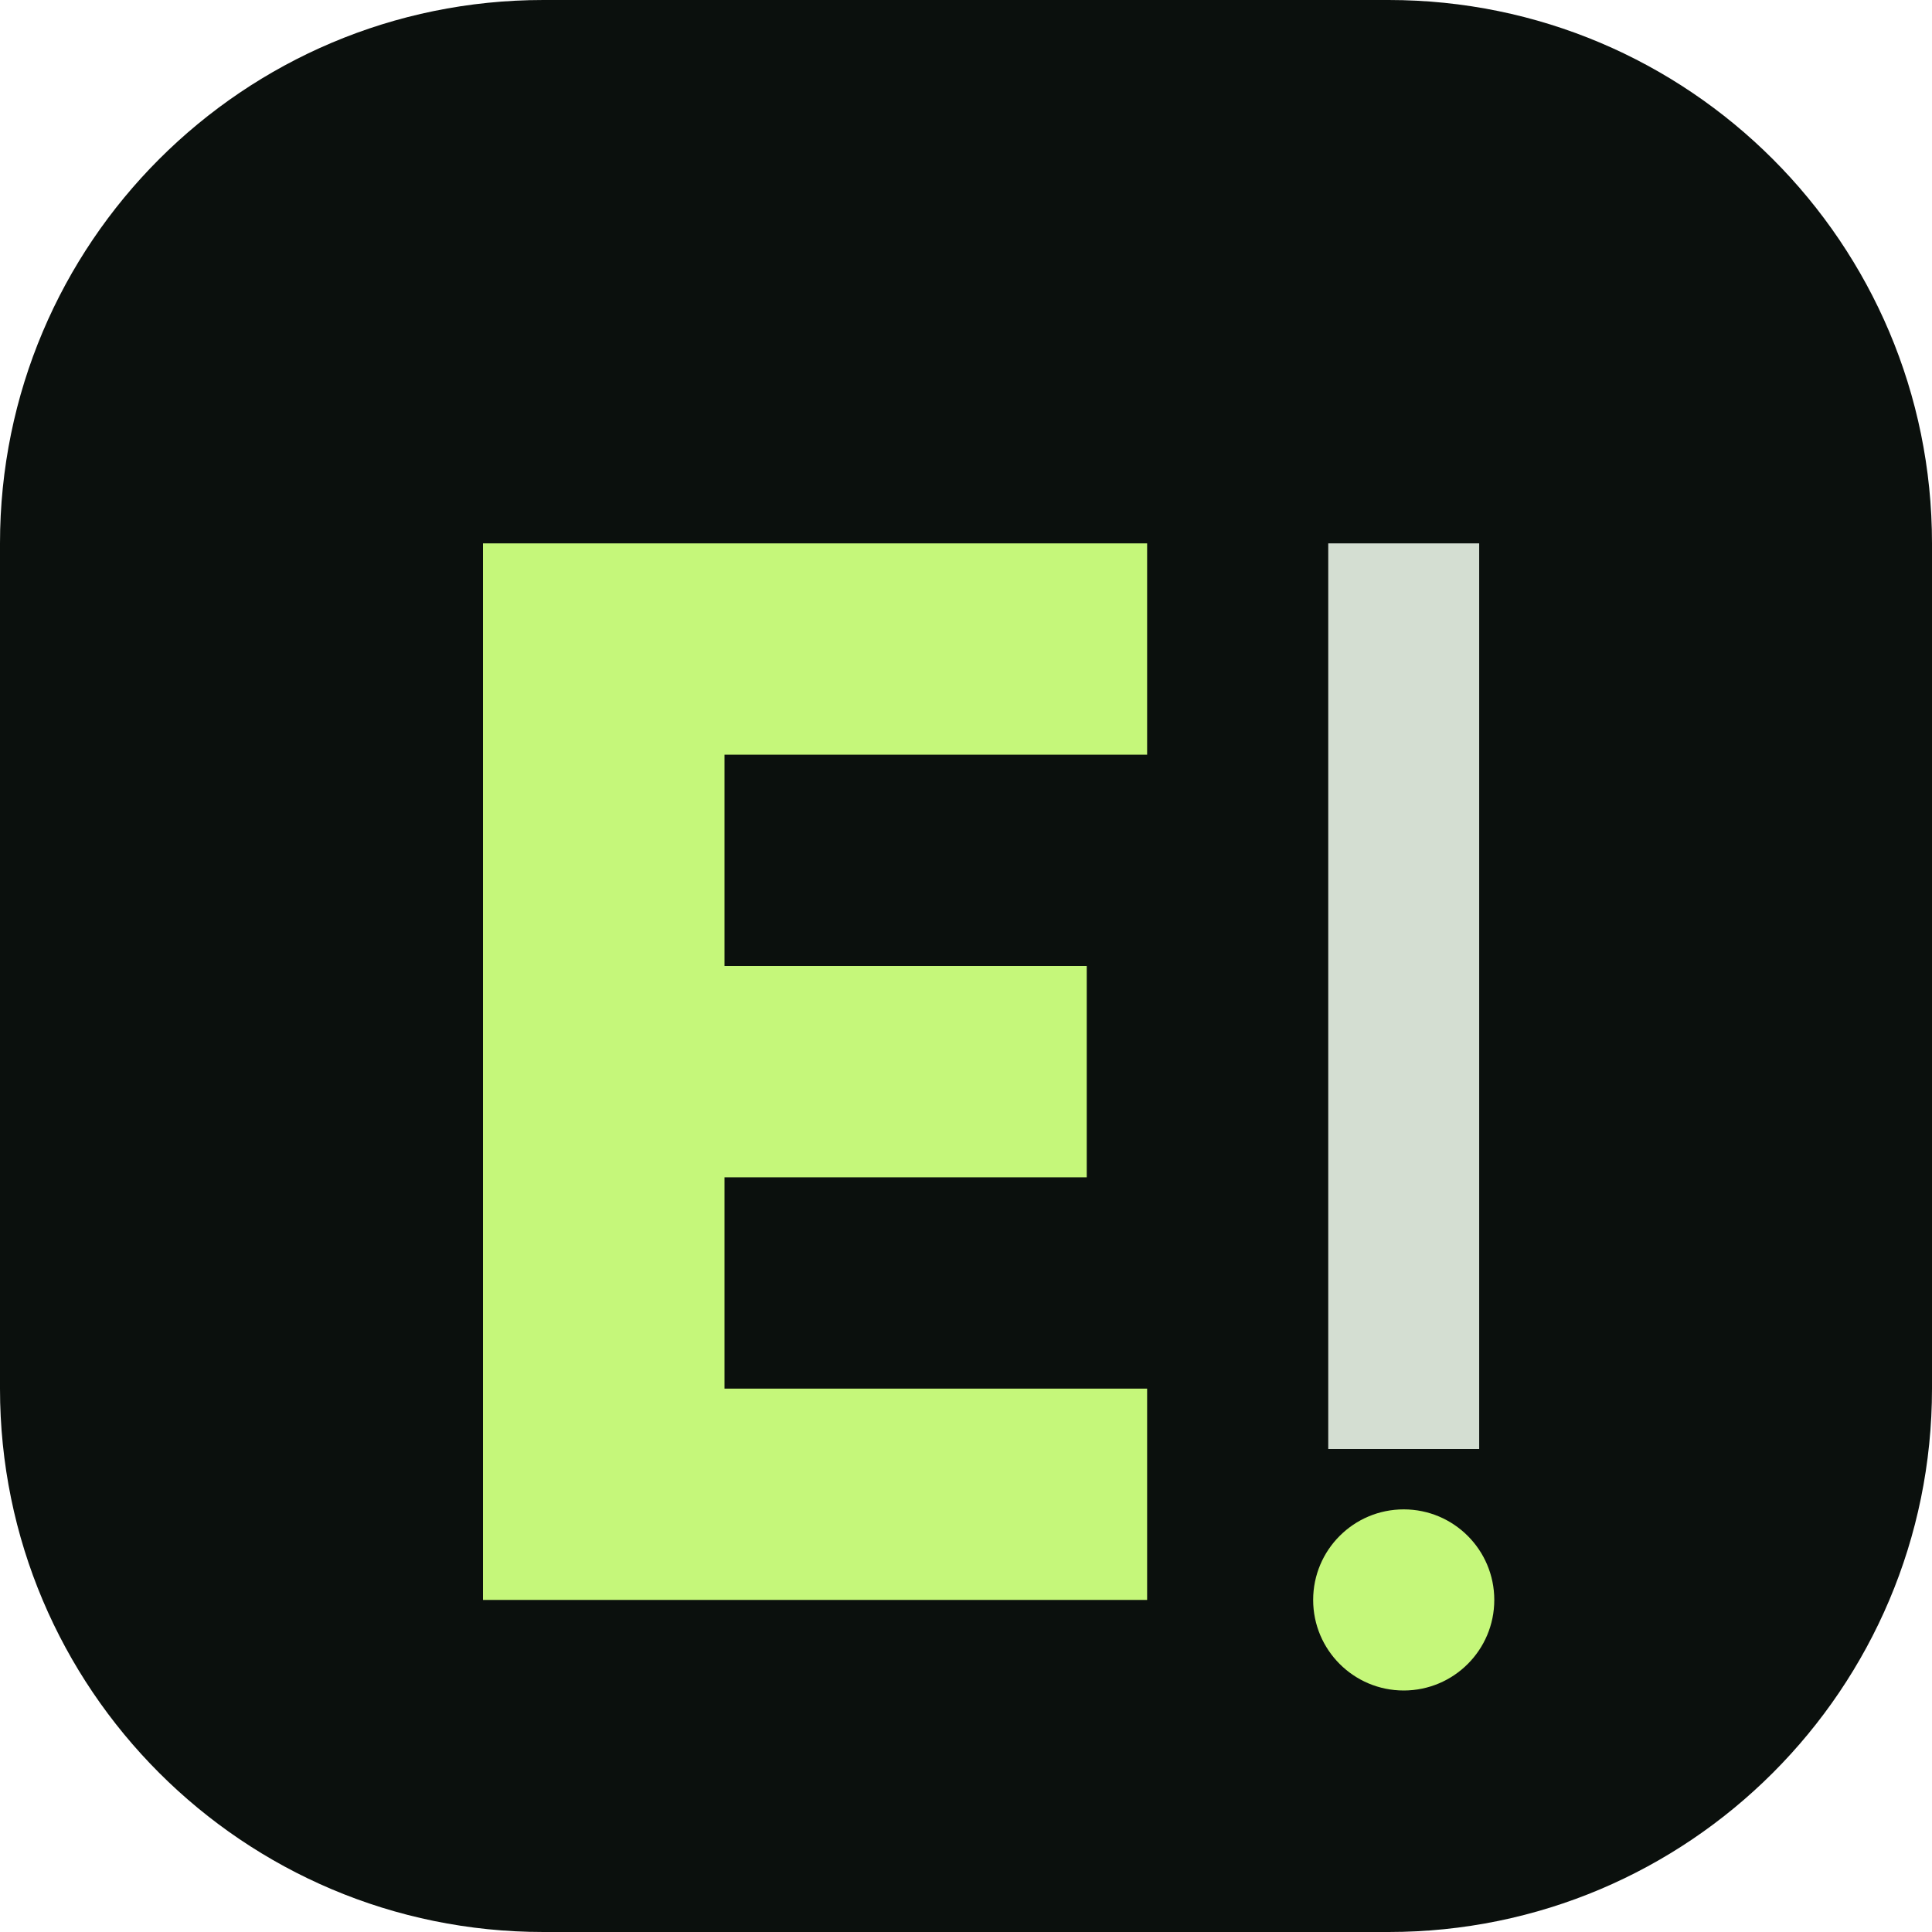
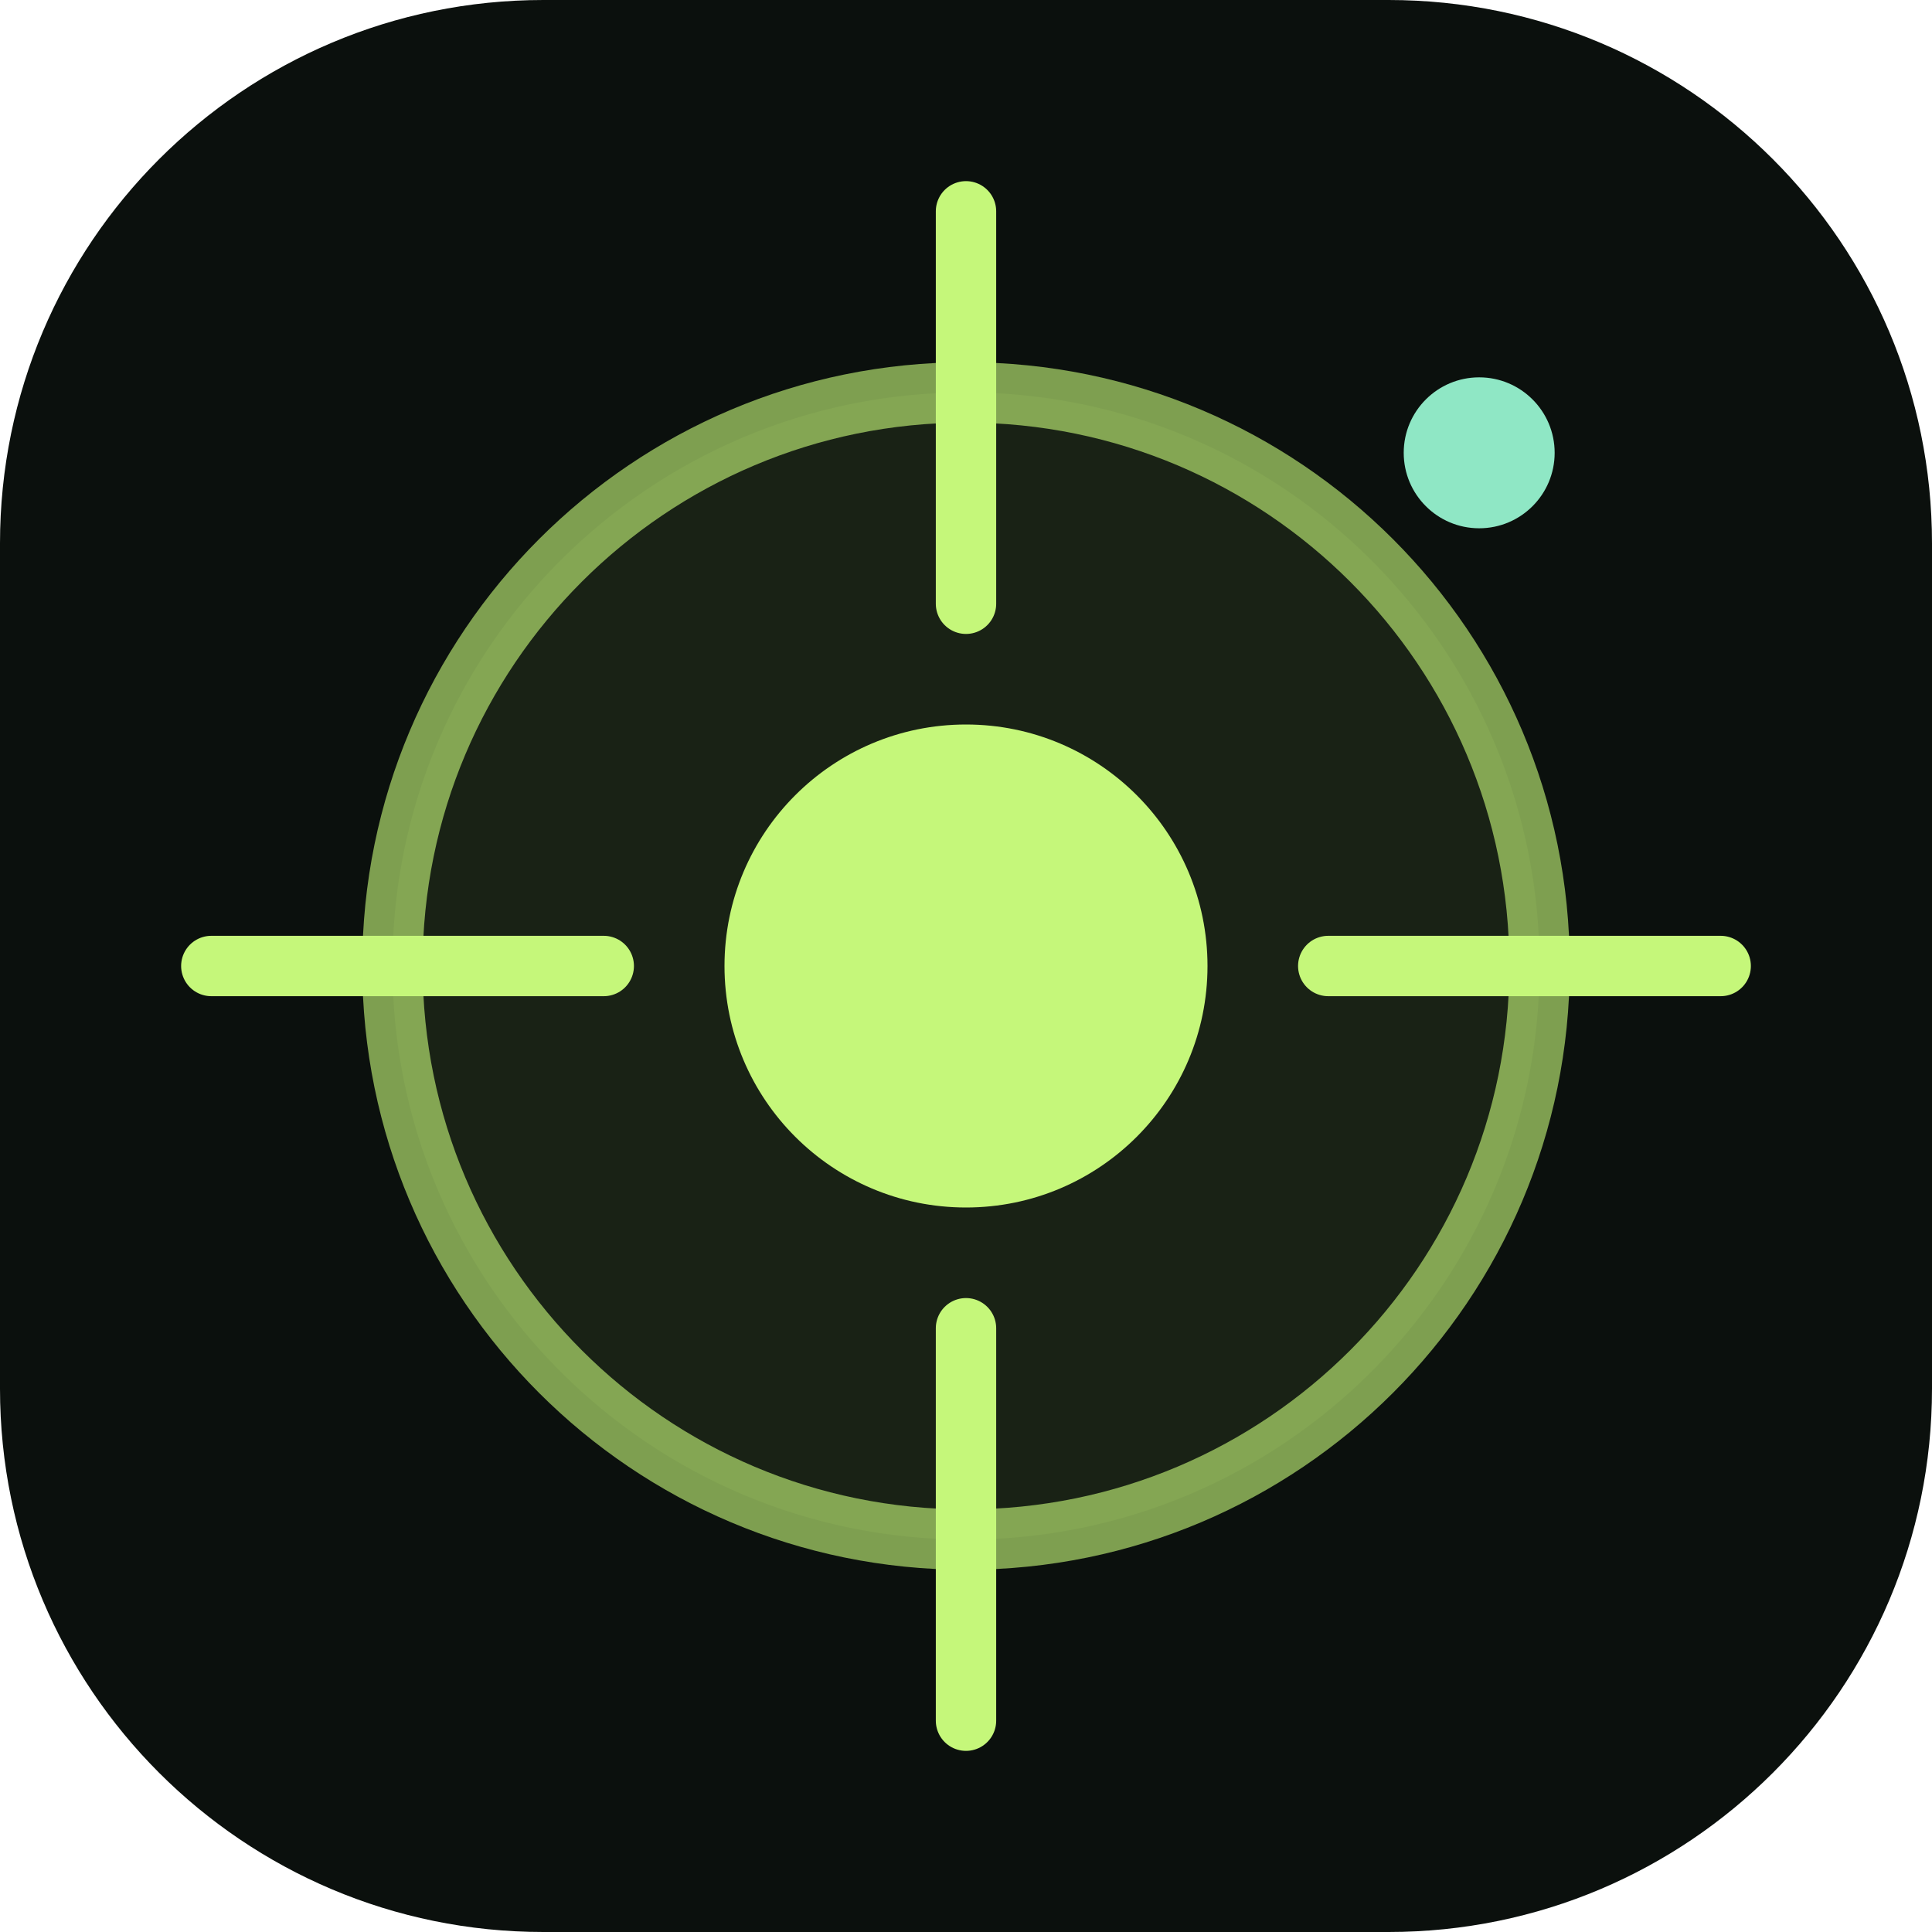
<svg xmlns="http://www.w3.org/2000/svg" viewBox="0 0 64 64">
  <rect width="64" height="64" rx="18" fill="#0b100d" />
-   <path d="M16 18h22v7H24v7h12v7H24v7h14v7H16z" fill="#c5f77a" />
-   <path d="M44 18h5v30h-5z" fill="#eaf4e8" opacity=".9" />
-   <circle cx="46.5" cy="53" r="3" fill="#c5f77a" />
+   <circle cx="32" cy="32" r="19" fill="#c5f77a" fill-opacity=".08" stroke="#c5f77a" stroke-opacity=".62" stroke-width="2" />
+   <circle cx="32" cy="32" r="8" fill="#c5f77a" />
+   <path d="M32 7v13m0 24v13M7 32h13m24 0h13" stroke="#c5f77a" stroke-linecap="round" stroke-width="2" />
+   <circle cx="49" cy="15" r="2.5" fill="#8fe7c5" />
</svg>
